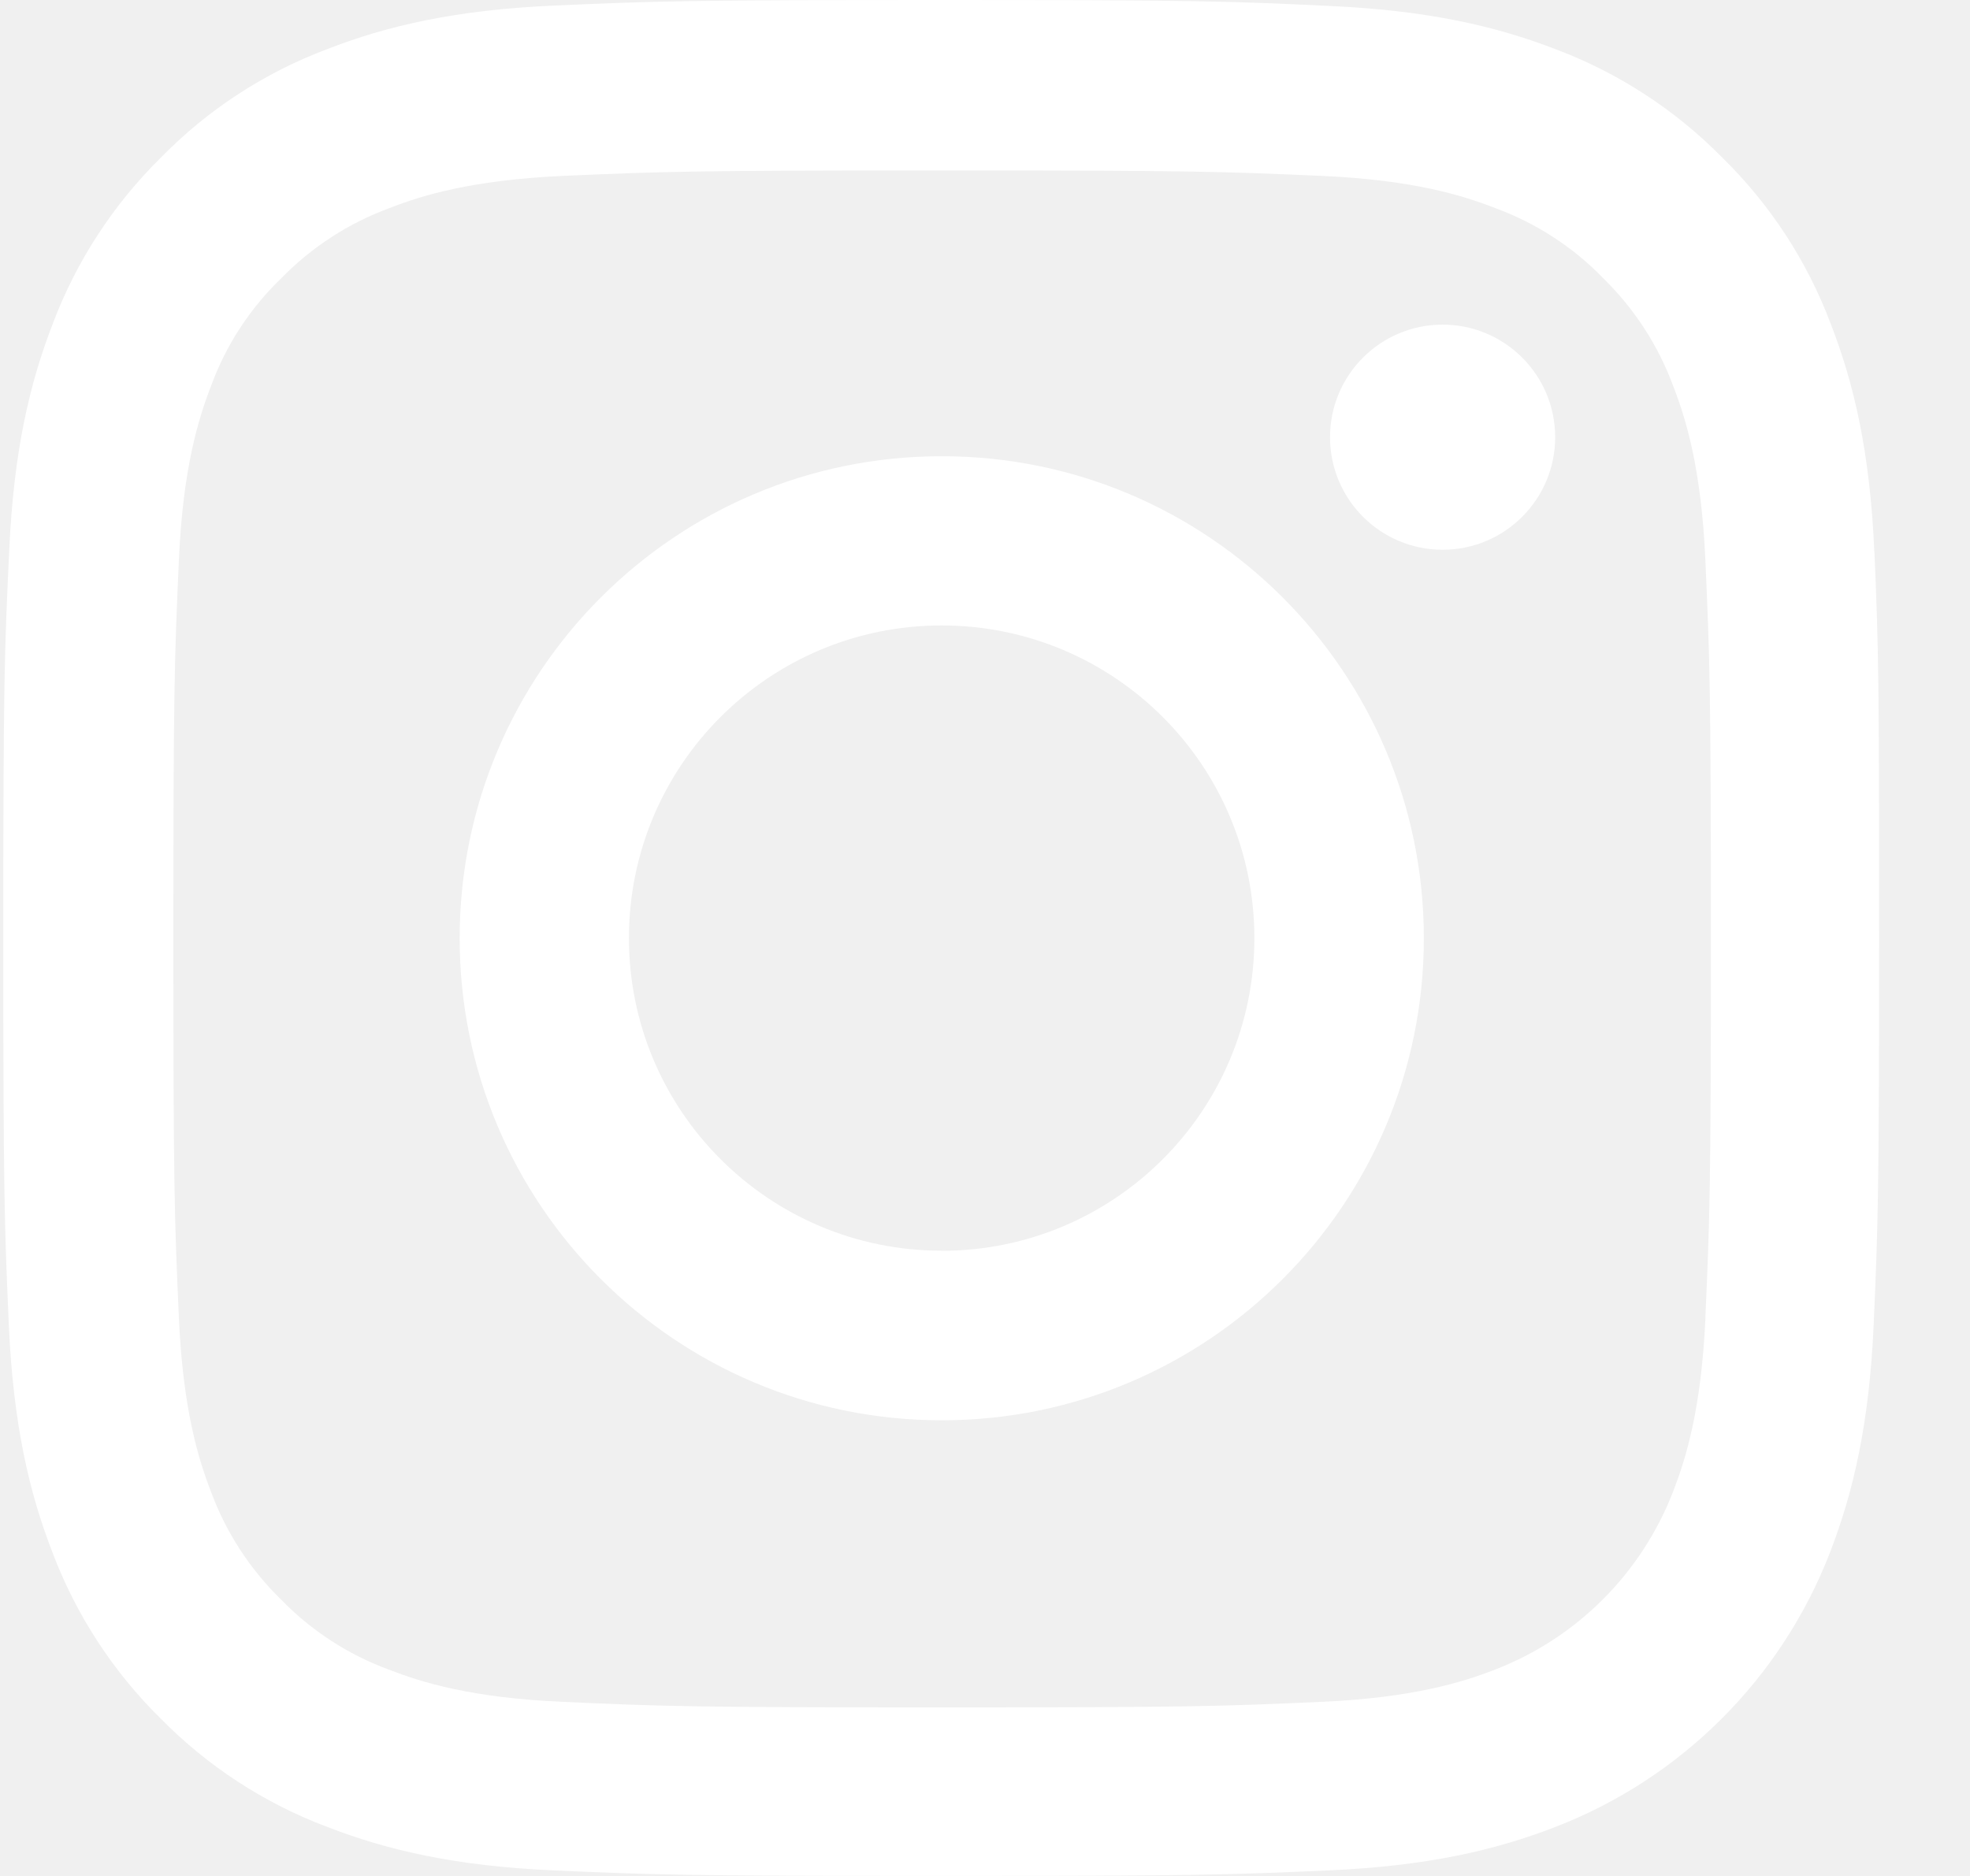
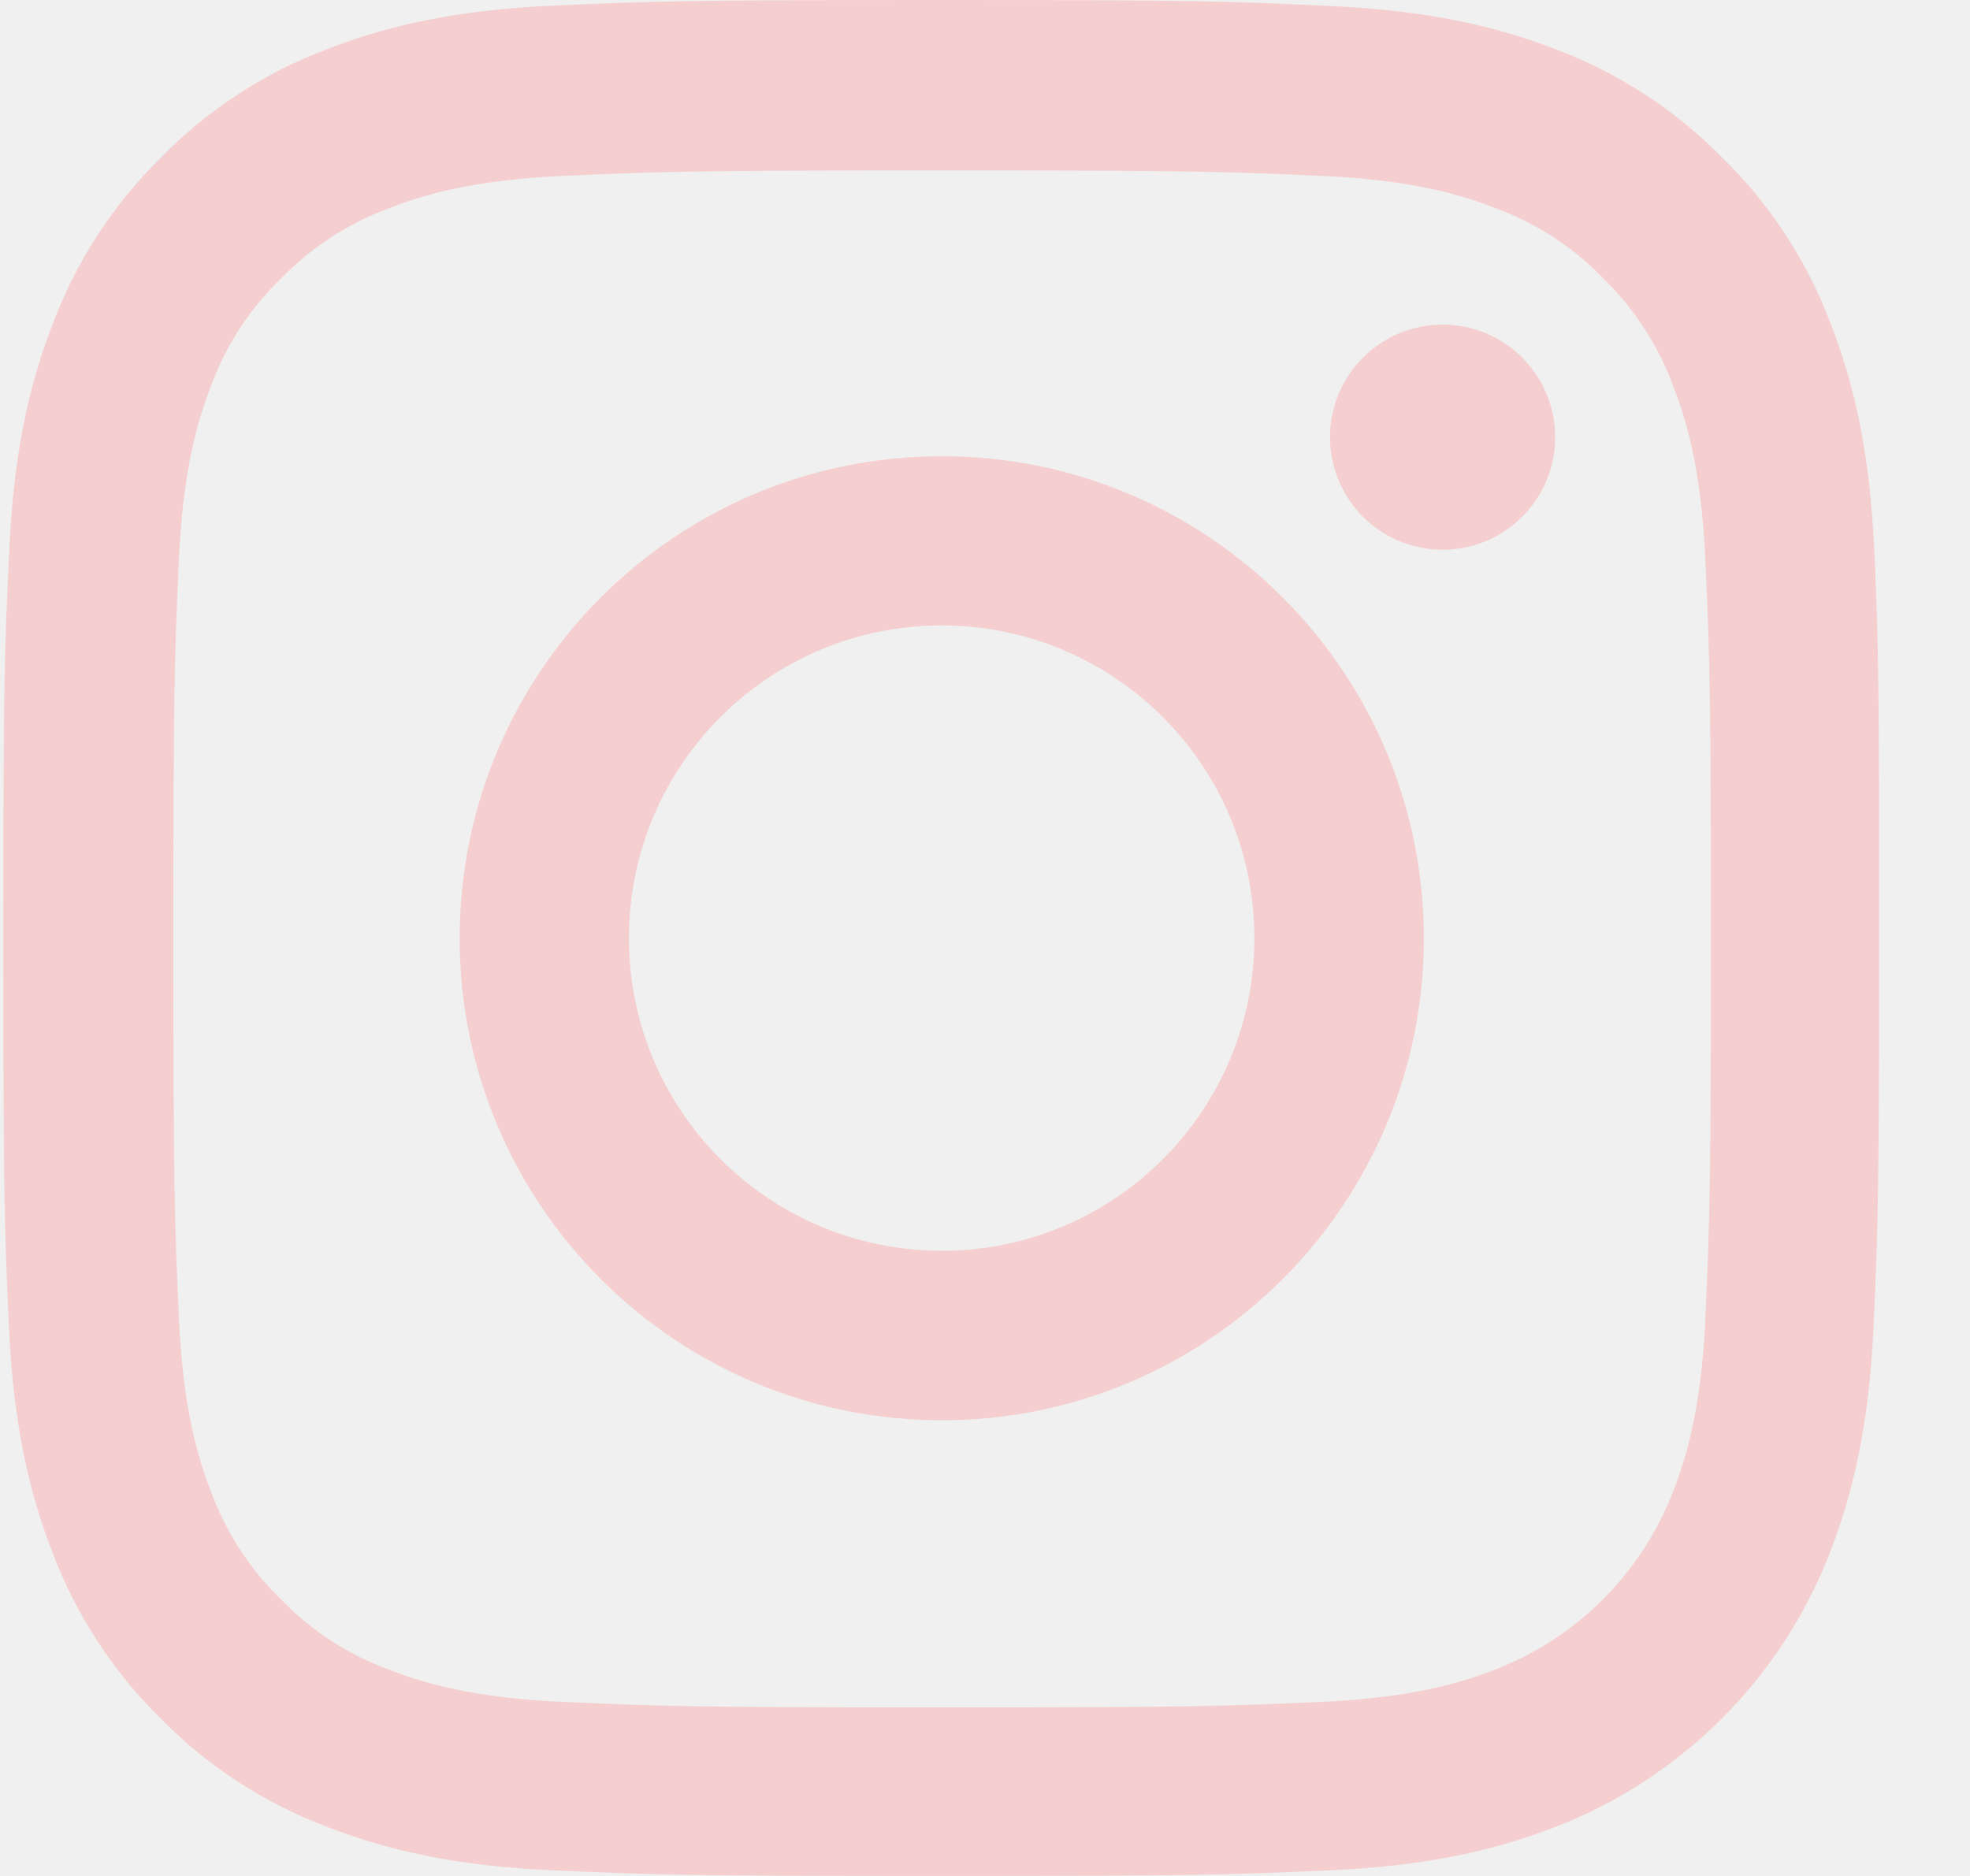
<svg xmlns="http://www.w3.org/2000/svg" width="21" height="20" fill="none">
-   <path d="M19.98 5.88c-.046-1.063-.218-1.793-.464-2.426a4.88 4.88 0 00-1.157-1.774 4.922 4.922 0 00-1.77-1.153C15.952.281 15.226.11 14.163.063 13.093.012 12.753 0 10.037 0 7.322 0 6.982.012 5.915.059 4.853.105 4.122.277 3.49.523A4.88 4.88 0 001.715 1.68 4.924 4.924 0 00.563 3.45C.316 4.087.145 4.813.098 5.876c-.051 1.07-.063 1.41-.063 4.126 0 2.715.012 3.055.059 4.122.047 1.063.219 1.793.465 2.426a4.932 4.932 0 001.156 1.774 4.92 4.92 0 001.77 1.152c.637.247 1.364.419 2.426.465 1.067.047 1.407.059 4.122.059 2.716 0 3.056-.012 4.122-.059 1.063-.046 1.793-.218 2.426-.464a5.116 5.116 0 002.927-2.927c.246-.637.418-1.364.465-2.426.047-1.067.058-1.407.058-4.122s-.004-3.055-.05-4.122zm-1.8 8.166c-.044.977-.208 1.504-.345 1.856a3.317 3.317 0 01-1.898 1.898c-.352.137-.883.301-1.856.344-1.055.047-1.371.059-4.04.059-2.668 0-2.989-.012-4.04-.059-.977-.043-1.504-.207-1.856-.344a3.077 3.077 0 01-1.148-.746 3.11 3.11 0 01-.747-1.148c-.136-.352-.3-.883-.343-1.856-.047-1.055-.059-1.372-.059-4.04 0-2.669.012-2.99.059-4.04.043-.977.207-1.504.343-1.856A3.04 3.04 0 013 2.965a3.105 3.105 0 011.15-.746c.35-.137.882-.3 1.855-.344 1.055-.046 1.372-.058 4.04-.058 2.672 0 2.989.012 4.04.058.977.043 1.504.207 1.856.344.433.16.828.414 1.148.746.332.325.586.715.747 1.15.136.35.3.882.343 1.855.047 1.055.059 1.371.059 4.04 0 2.668-.012 2.98-.059 4.036z" fill="#fff" />
-   <path d="M10.037 4.864A5.139 5.139 0 004.9 10.002a5.139 5.139 0 105.138-5.138zm0 8.47a3.333 3.333 0 11.001-6.666 3.333 3.333 0 010 6.667zm6.541-8.673a1.2 1.2 0 11-2.4 0 1.2 1.2 0 012.4 0z" fill="#fff" />
+   <path d="M19.98 5.88c-.046-1.063-.218-1.793-.464-2.426a4.88 4.88 0 00-1.157-1.774 4.922 4.922 0 00-1.77-1.153C15.952.281 15.226.11 14.163.063 13.093.012 12.753 0 10.037 0 7.322 0 6.982.012 5.915.059 4.853.105 4.122.277 3.49.523A4.88 4.88 0 001.715 1.68 4.924 4.924 0 00.563 3.45C.316 4.087.145 4.813.098 5.876c-.051 1.07-.063 1.41-.063 4.126 0 2.715.012 3.055.059 4.122.047 1.063.219 1.793.465 2.426a4.932 4.932 0 001.156 1.774 4.92 4.92 0 001.77 1.152c.637.247 1.364.419 2.426.465 1.067.047 1.407.059 4.122.059 2.716 0 3.056-.012 4.122-.059 1.063-.046 1.793-.218 2.426-.464a5.116 5.116 0 002.927-2.927c.246-.637.418-1.364.465-2.426.047-1.067.058-1.407.058-4.122s-.004-3.055-.05-4.122zm-1.8 8.166c-.044.977-.208 1.504-.345 1.856a3.317 3.317 0 01-1.898 1.898c-.352.137-.883.301-1.856.344-1.055.047-1.371.059-4.04.059-2.668 0-2.989-.012-4.04-.059-.977-.043-1.504-.207-1.856-.344a3.077 3.077 0 01-1.148-.746 3.11 3.11 0 01-.747-1.148c-.136-.352-.3-.883-.343-1.856-.047-1.055-.059-1.372-.059-4.04 0-2.669.012-2.99.059-4.04.043-.977.207-1.504.343-1.856A3.04 3.04 0 013 2.965a3.105 3.105 0 011.15-.746c.35-.137.882-.3 1.855-.344 1.055-.046 1.372-.058 4.04-.058 2.672 0 2.989.012 4.04.058.977.043 1.504.207 1.856.344.433.16.828.414 1.148.746.332.325.586.715.747 1.15.136.35.3.882.343 1.855.047 1.055.059 1.371.059 4.04 0 2.668-.012 2.98-.059 4.036z" fill="#f5cfcf" />
+   <path d="M10.037 4.864A5.139 5.139 0 004.9 10.002a5.139 5.139 0 105.138-5.138zm0 8.47a3.333 3.333 0 11.001-6.666 3.333 3.333 0 010 6.667zm6.541-8.673a1.2 1.2 0 11-2.4 0 1.2 1.2 0 012.4 0z" fill="#f5cfcf" />
</svg>
